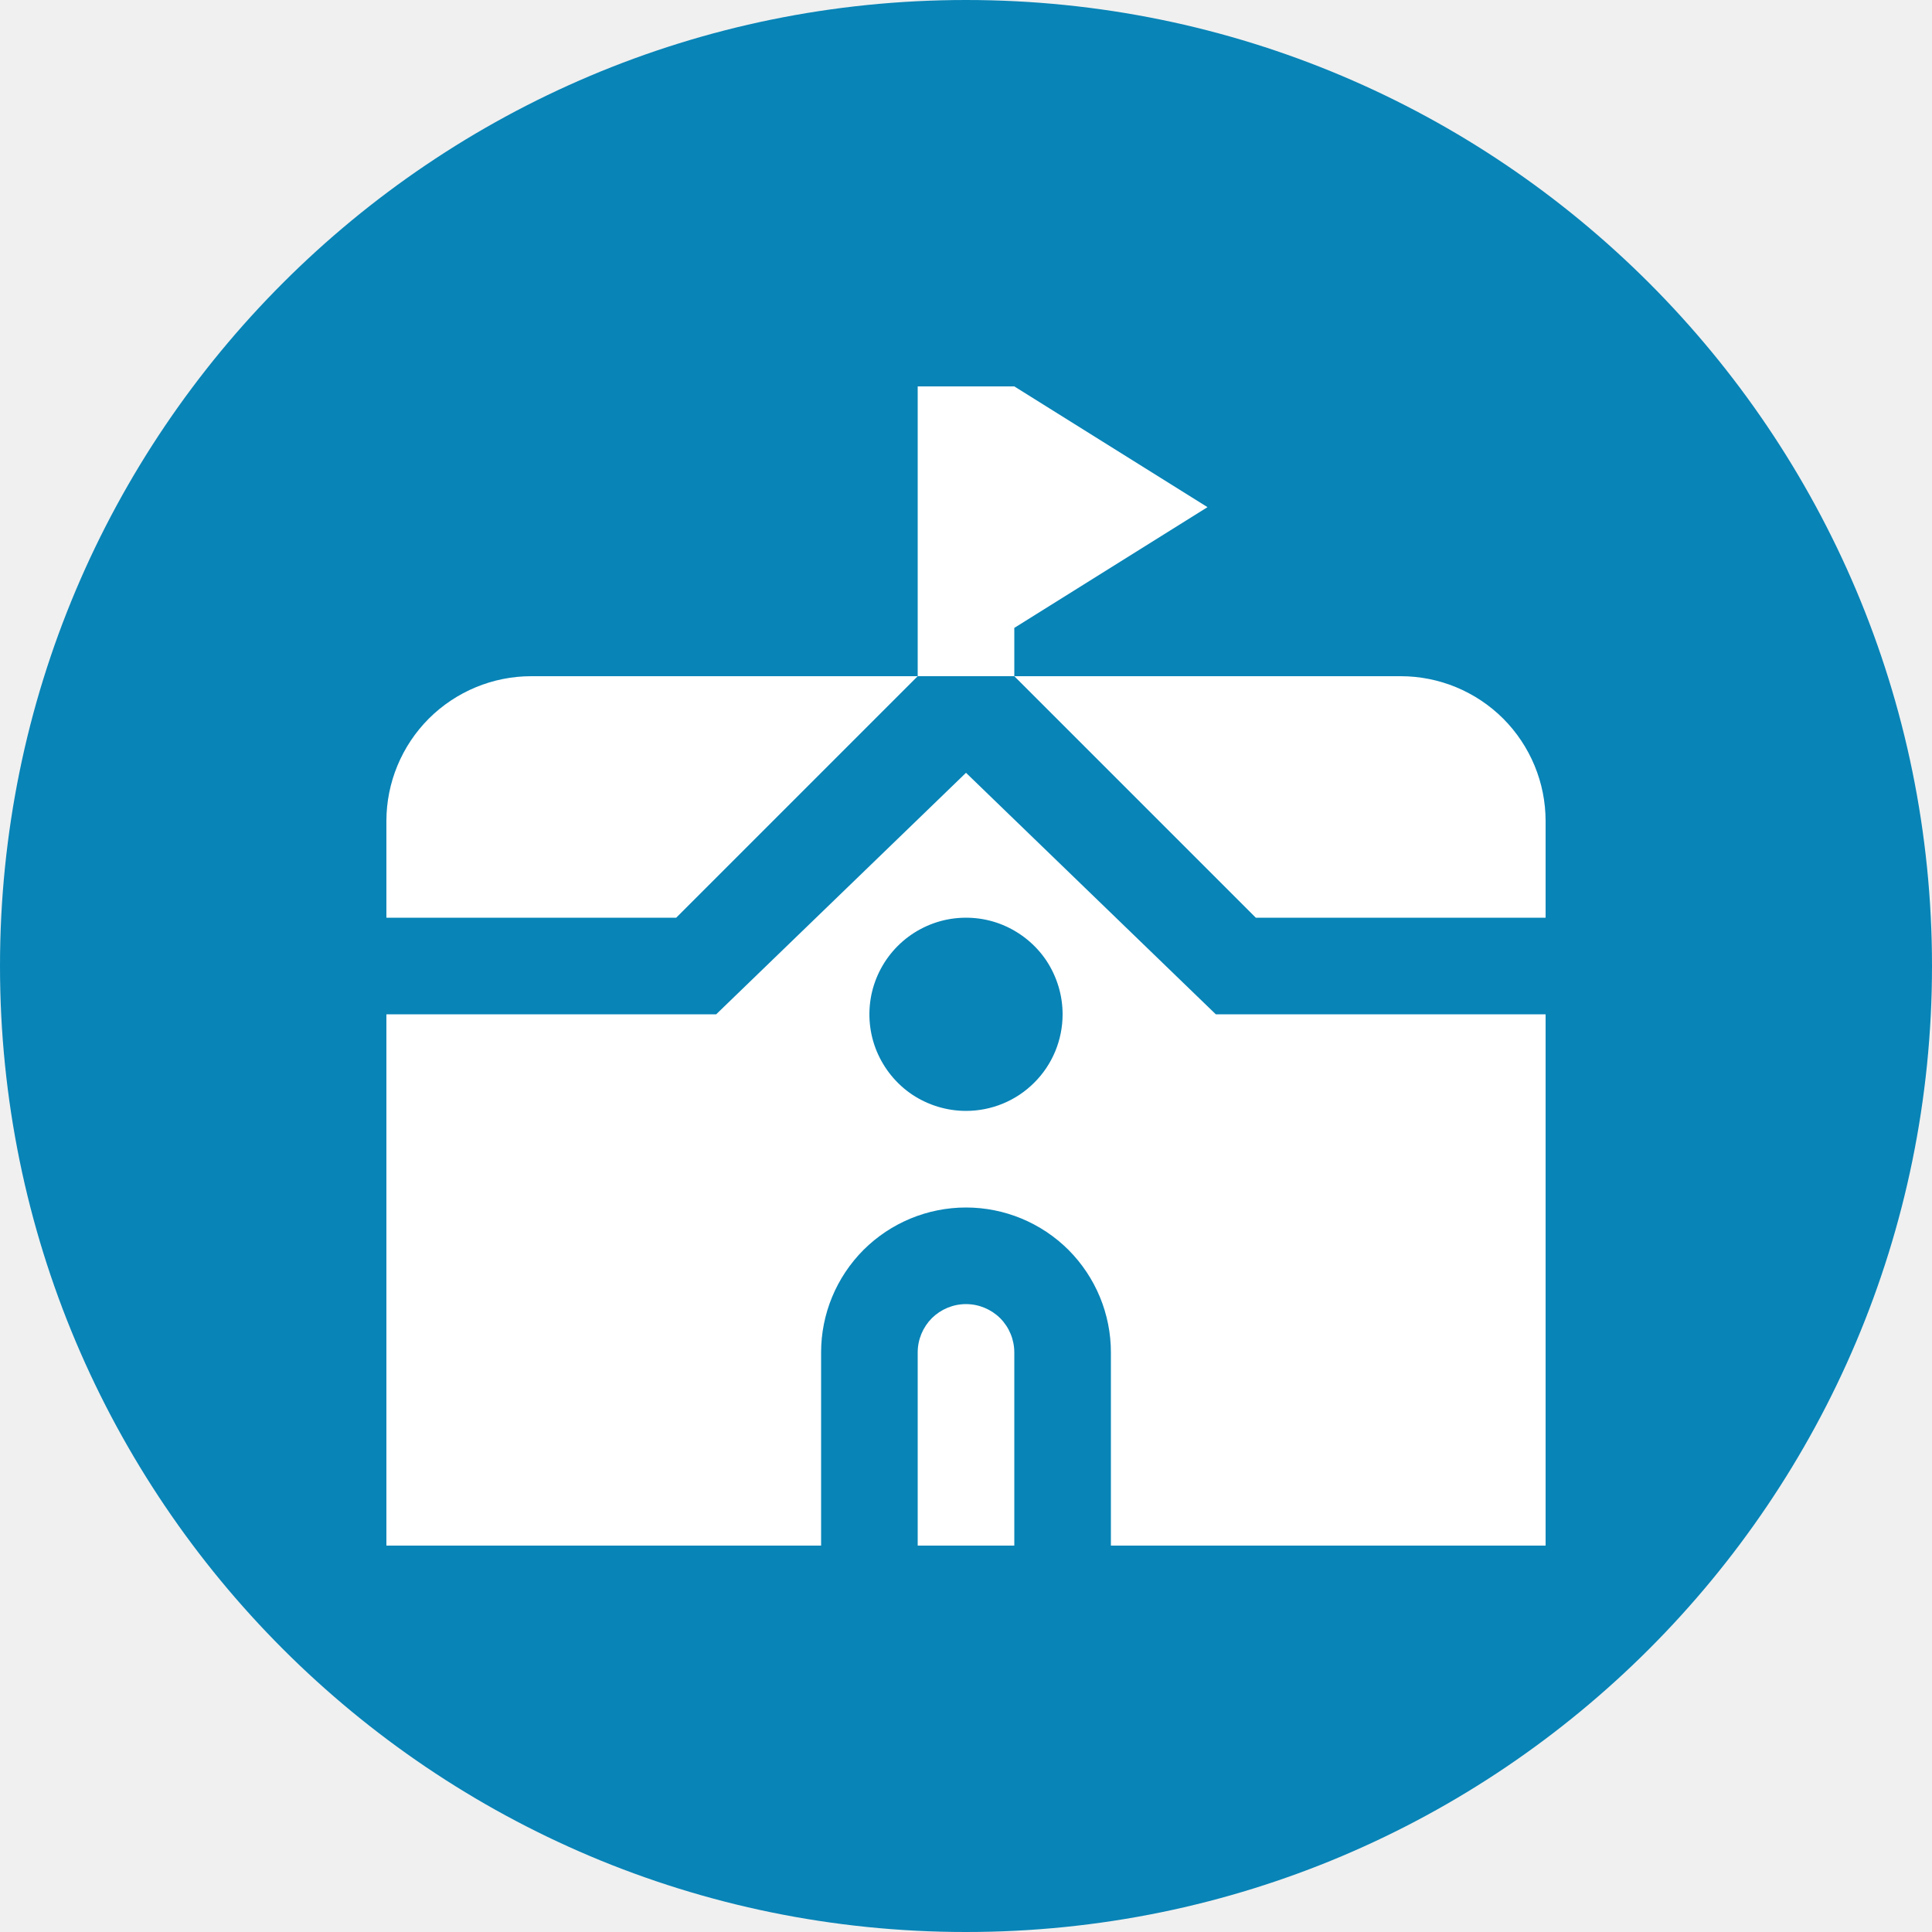
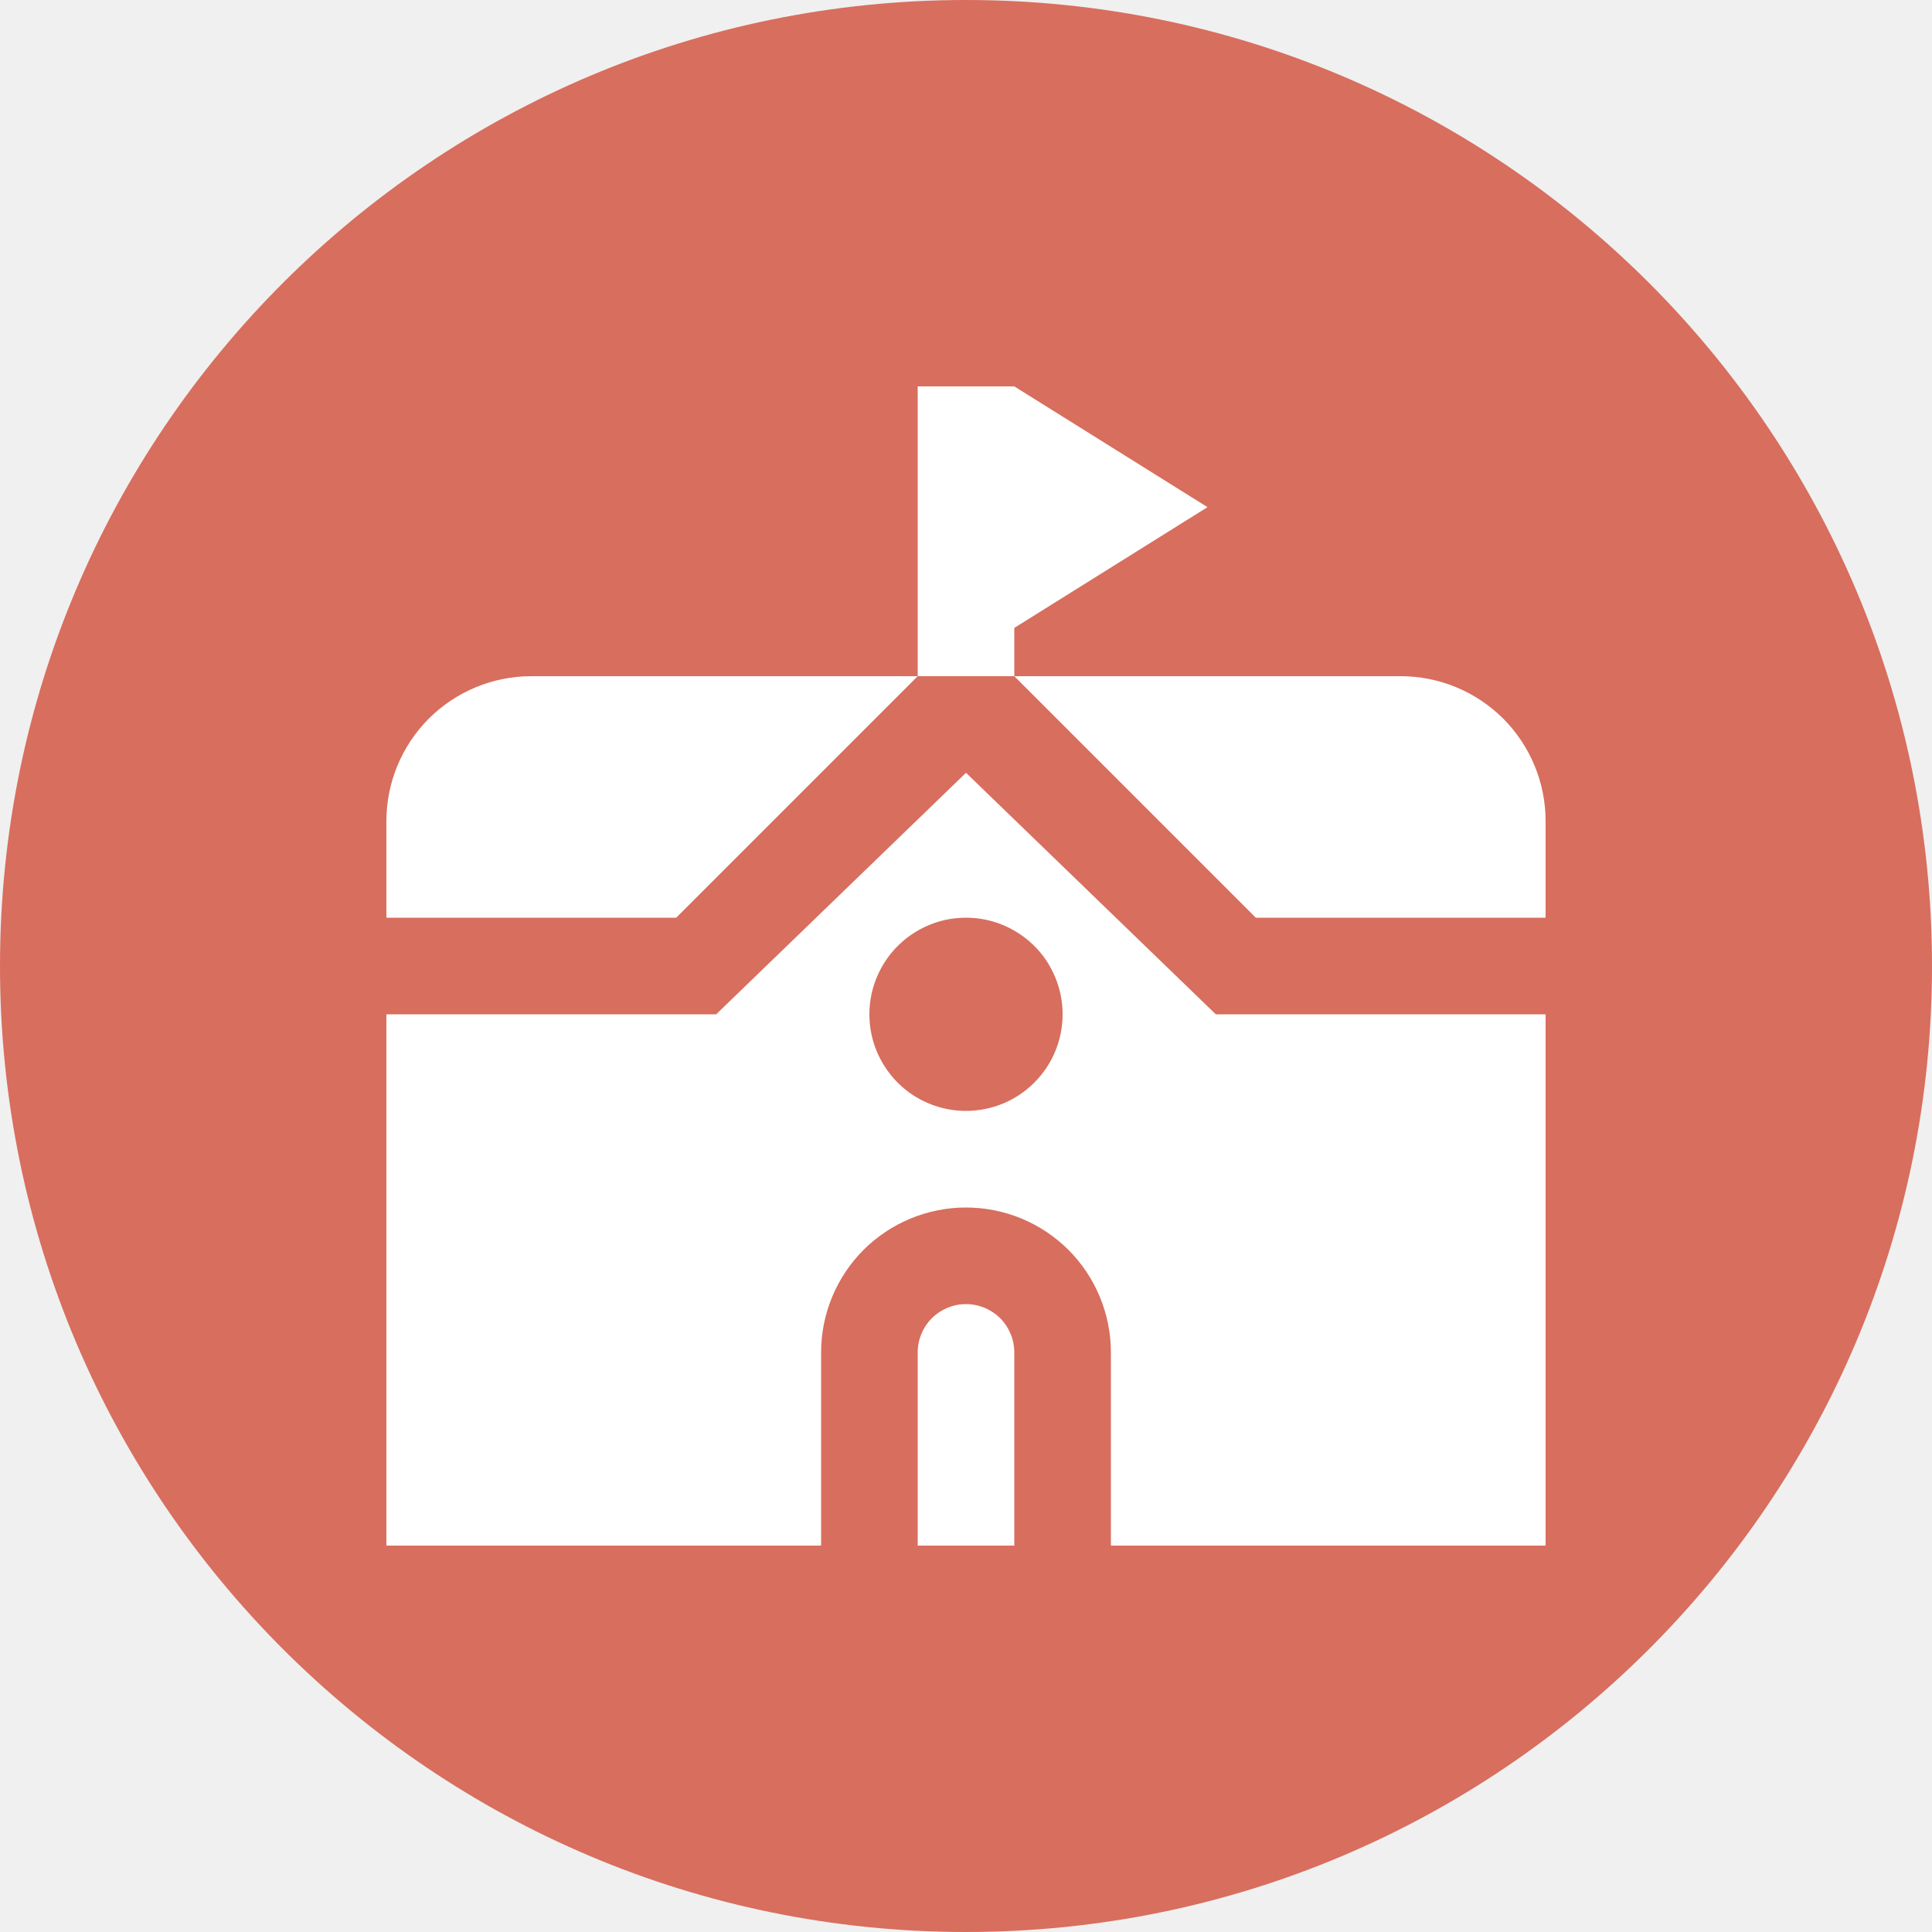
<svg xmlns="http://www.w3.org/2000/svg" width="30" height="30" viewBox="0 0 20 20" fill="none">
-   <circle cx="10" cy="10" r="10" fill="#0884B7" />
+   <circle cx="10" cy="10" r="10" fill="#d86e5e" />
  <g clip-path="url(#clip0_2075_32806)">
    <path d="M16 8.5V9.5H13L10.5 7H14.5C14.898 7 15.279 7.158 15.561 7.439C15.842 7.721 16 8.102 16 8.5ZM4 8.5V9.5H7L9.5 7H5.5C5.102 7 4.721 7.158 4.439 7.439C4.158 7.721 4 8.102 4 8.5ZM12.5 5.25L10.5 4H9.5V7H10.5V6.5L12.5 5.25ZM12.586 10.5H16V16H11.5V14C11.5 13.602 11.342 13.221 11.061 12.939C10.779 12.658 10.398 12.5 10 12.5C9.602 12.5 9.221 12.658 8.939 12.939C8.658 13.221 8.5 13.602 8.5 14V16H4V10.5H7.414L10 8L12.586 10.5ZM11 10.5C11 10.302 10.941 10.109 10.832 9.944C10.722 9.78 10.565 9.652 10.383 9.576C10.2 9.5 9.999 9.481 9.805 9.519C9.611 9.558 9.433 9.653 9.293 9.793C9.153 9.933 9.058 10.111 9.019 10.305C8.981 10.499 9 10.7 9.076 10.883C9.152 11.065 9.28 11.222 9.444 11.332C9.609 11.441 9.802 11.5 10 11.5C10.265 11.5 10.52 11.395 10.707 11.207C10.895 11.02 11 10.765 11 10.5ZM10 13.5C9.867 13.5 9.74 13.553 9.646 13.646C9.553 13.74 9.5 13.867 9.5 14V16H10.5V14C10.5 13.867 10.447 13.74 10.354 13.646C10.26 13.553 10.133 13.5 10 13.5Z" fill="white" />
  </g>
  <defs>
    <clipPath id="clip0_2075_32806">
      <rect width="12" height="12" fill="white" transform="translate(4 4)" />
    </clipPath>
  </defs>
</svg>
